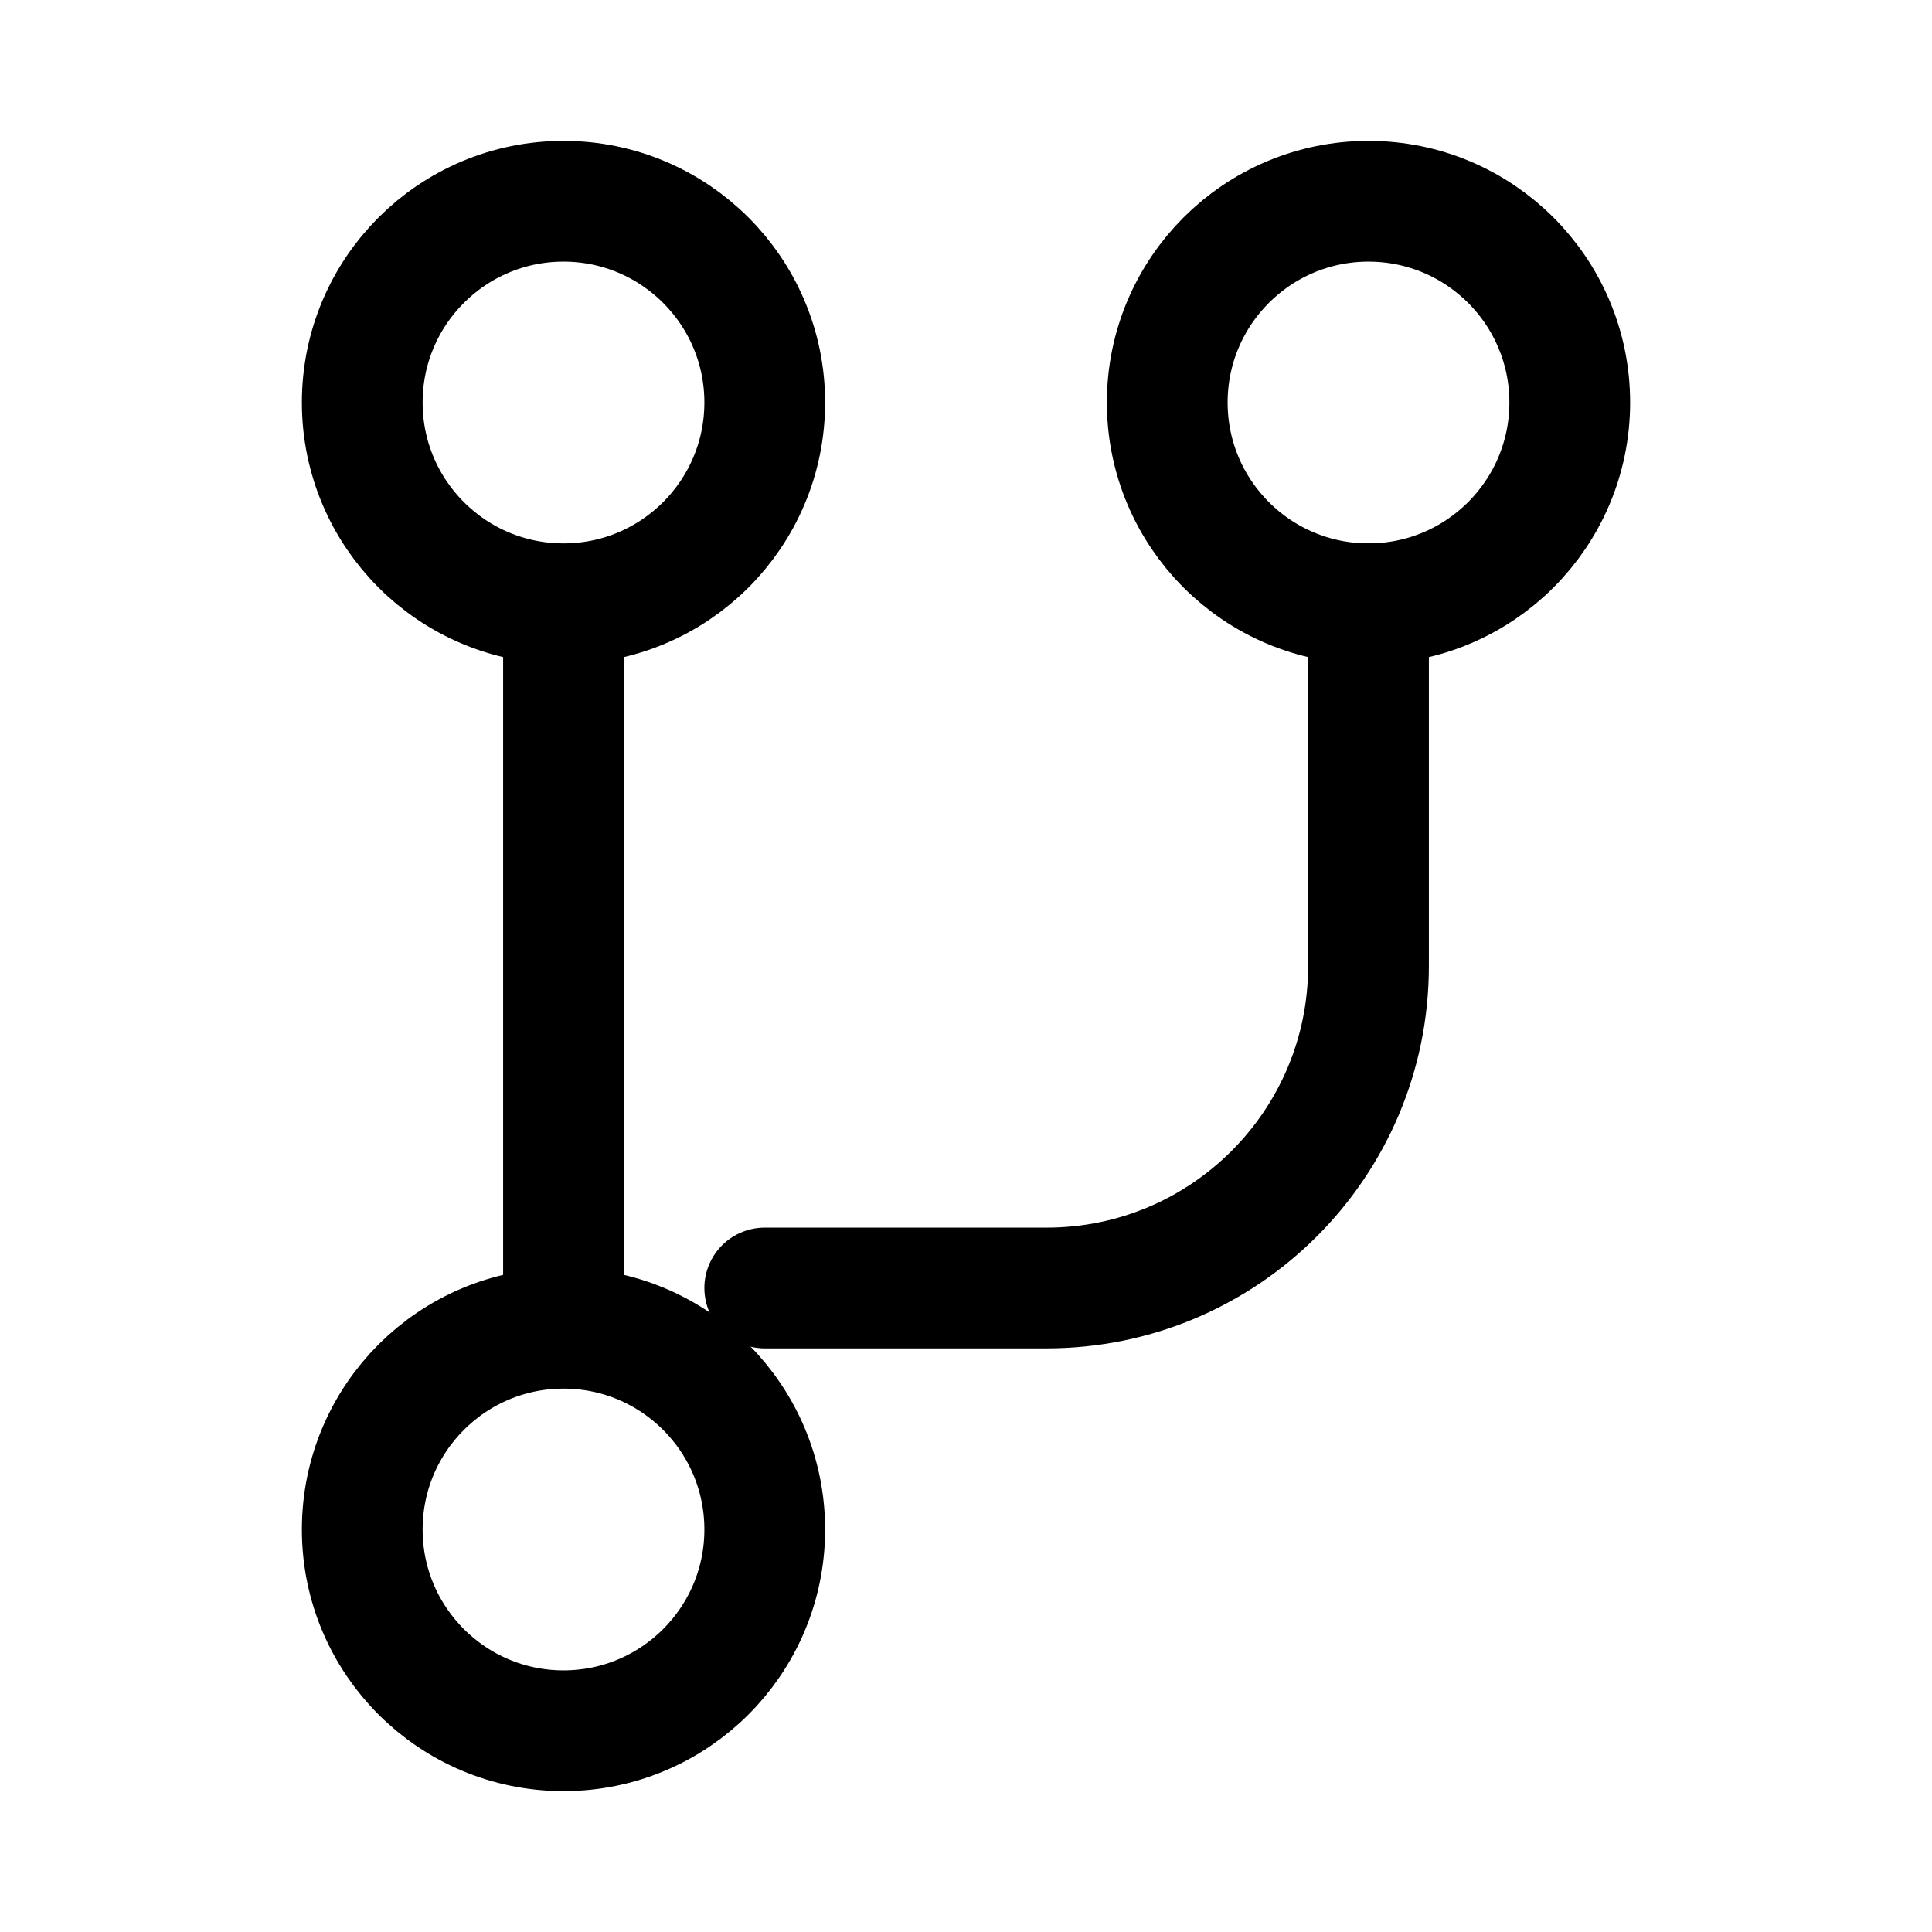
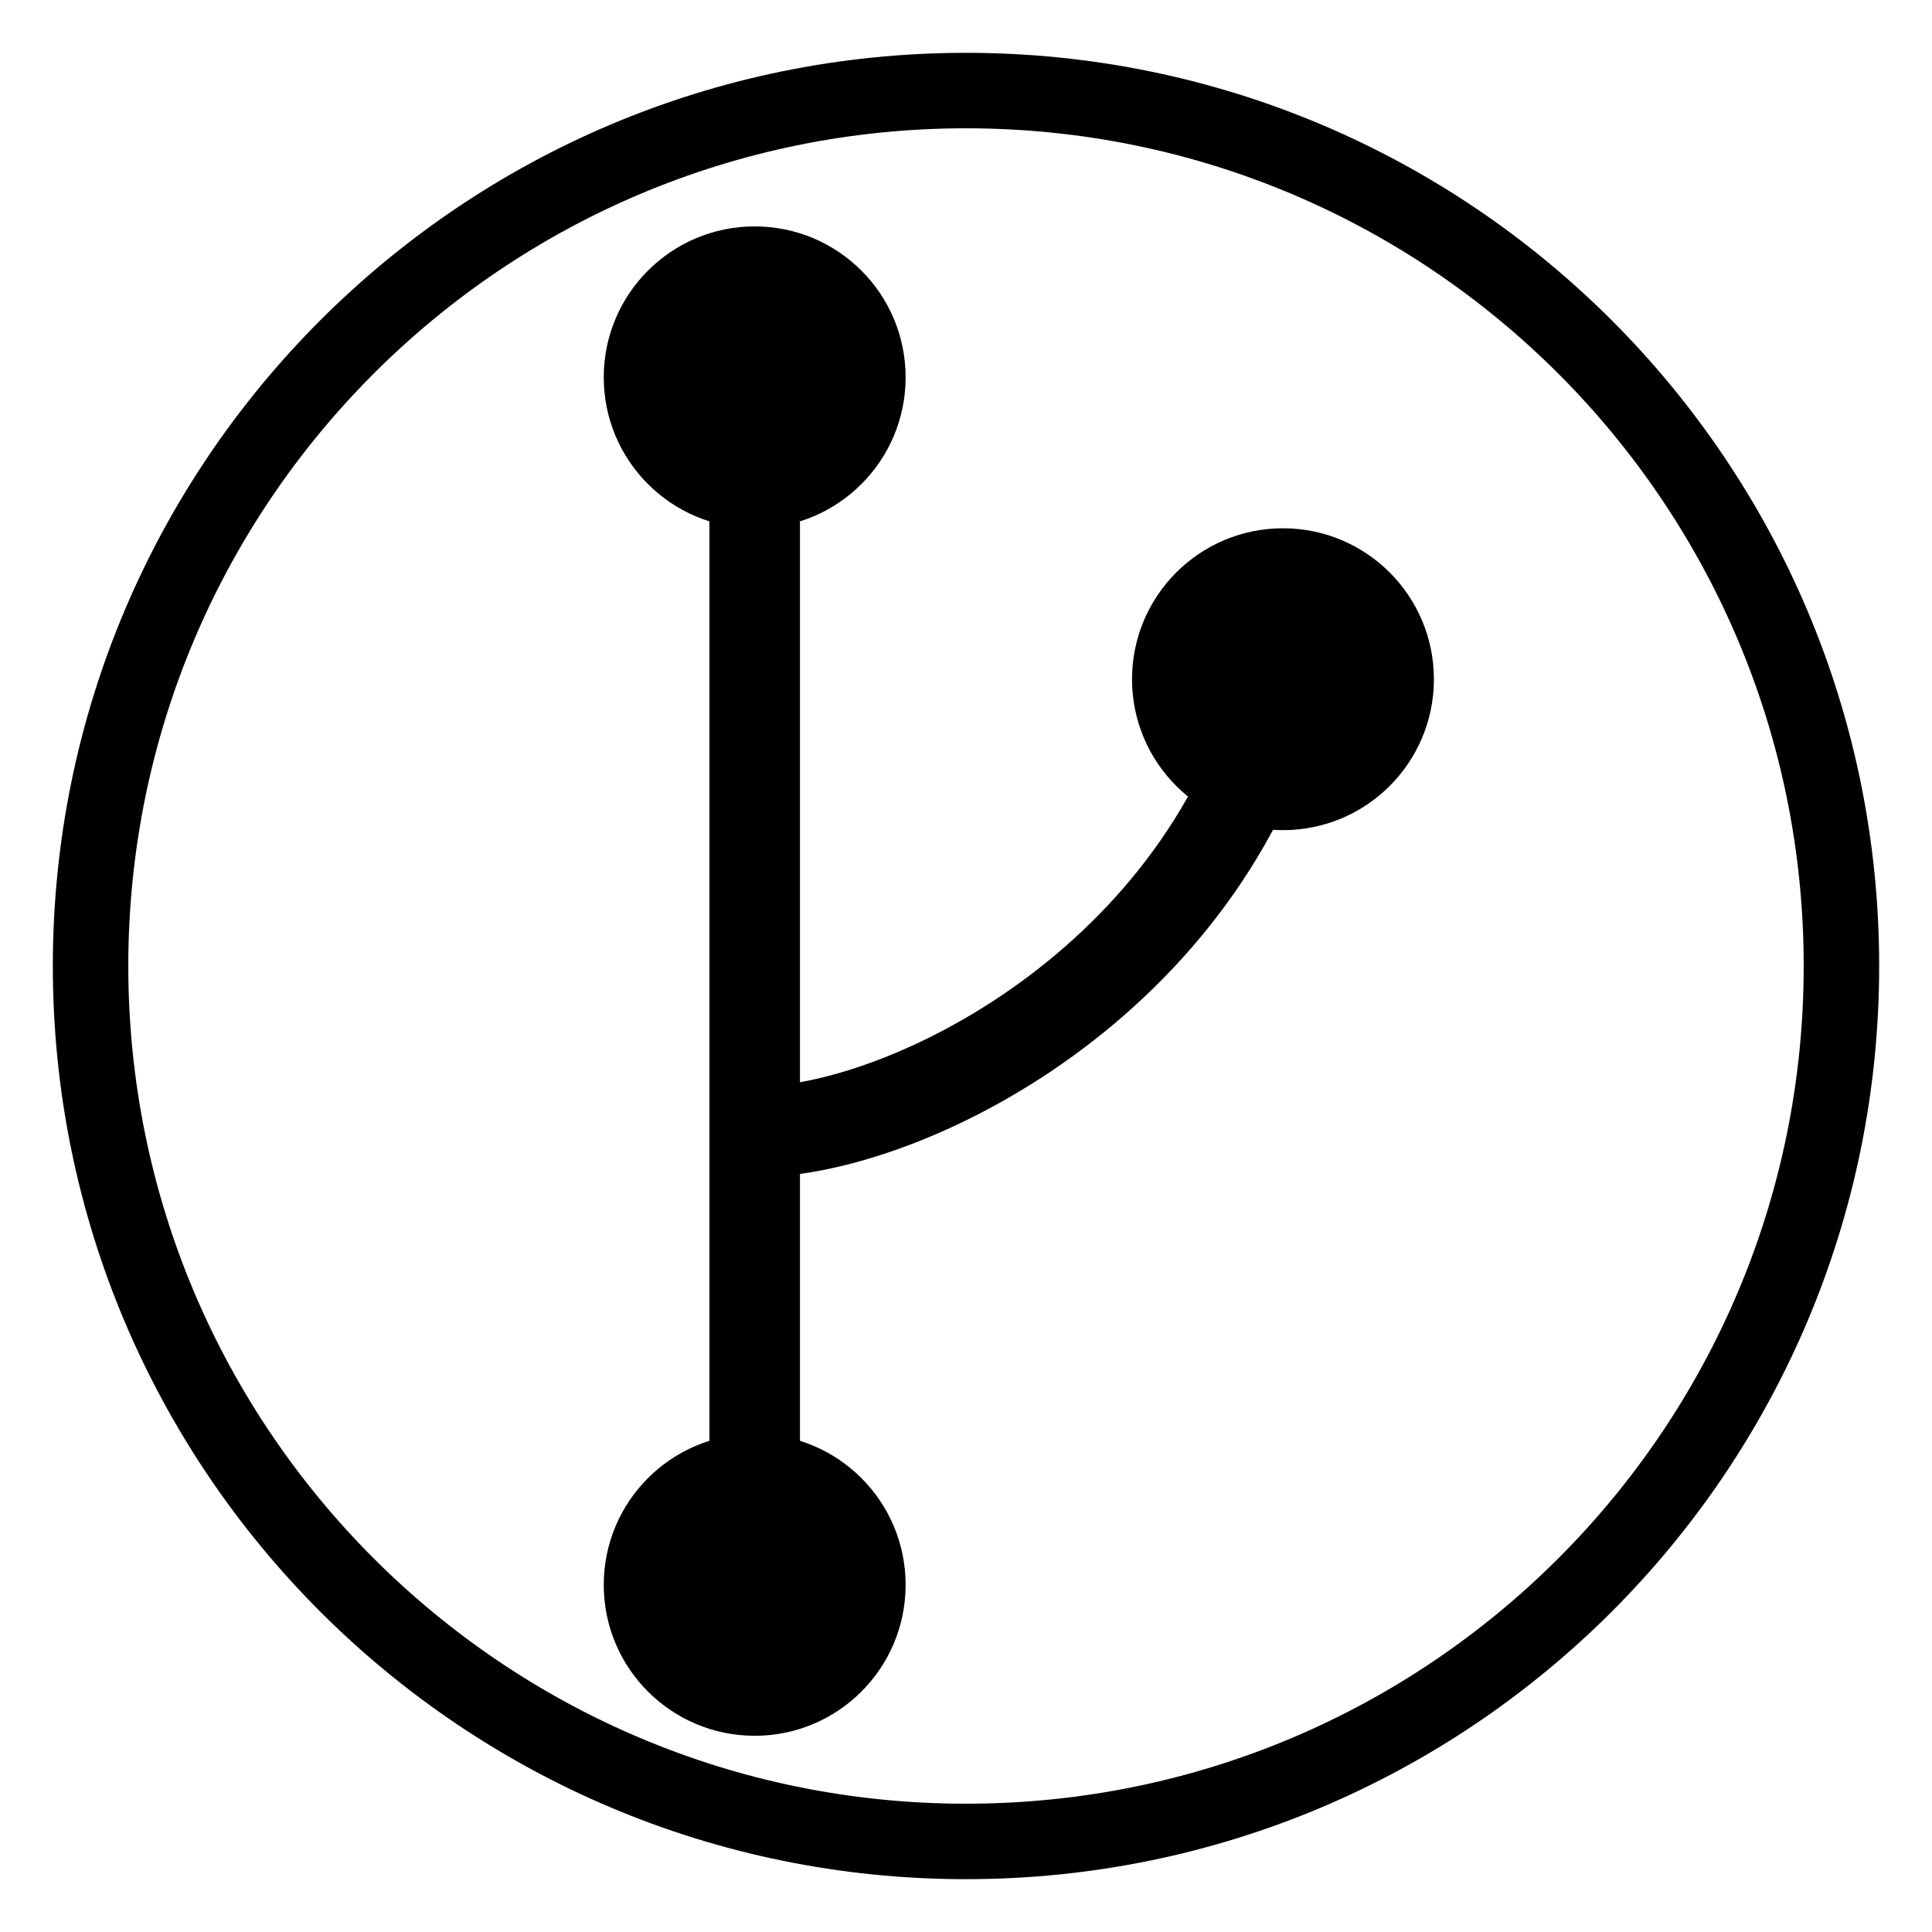
- <svg xmlns="http://www.w3.org/2000/svg" width="24" height="24" viewBox="0 0 24 24" fill="none">
-   <circle cx="7" cy="5" r="2.5" stroke="currentColor" stroke-width="1.5" fill="none" />
-   <circle cx="17" cy="5" r="2.5" stroke="currentColor" stroke-width="1.5" fill="none" />
-   <circle cx="7" cy="19" r="2.5" stroke="currentColor" stroke-width="1.5" fill="none" />
-   <line x1="7" y1="7.5" x2="7" y2="16.5" stroke="currentColor" stroke-width="1.5" />
-   <path d="M17 7.5V12C17 14.209 15.209 16 13 16H9.5" stroke="currentColor" stroke-width="1.5" stroke-linecap="round" />
+ <svg xmlns="http://www.w3.org/2000/svg" width="24" height="24" viewBox="0 0 128 128" fill="none">
+   <circle cx="64" cy="64" r="58" stroke="currentColor" stroke-width="5" fill="none" />
+   <line x1="50" y1="105" x2="50" y2="25" stroke="currentColor" stroke-width="6" stroke-linecap="round" />
+   <path d="M50 75 C60 75 80 65 85 45" stroke="currentColor" stroke-width="6" fill="none" stroke-linecap="round" />
+   <circle cx="50" cy="105" r="10" fill="currentColor" />
+   <circle cx="50" cy="25" r="10" fill="currentColor" />
+   <circle cx="85" cy="45" r="10" fill="currentColor" />
</svg>
